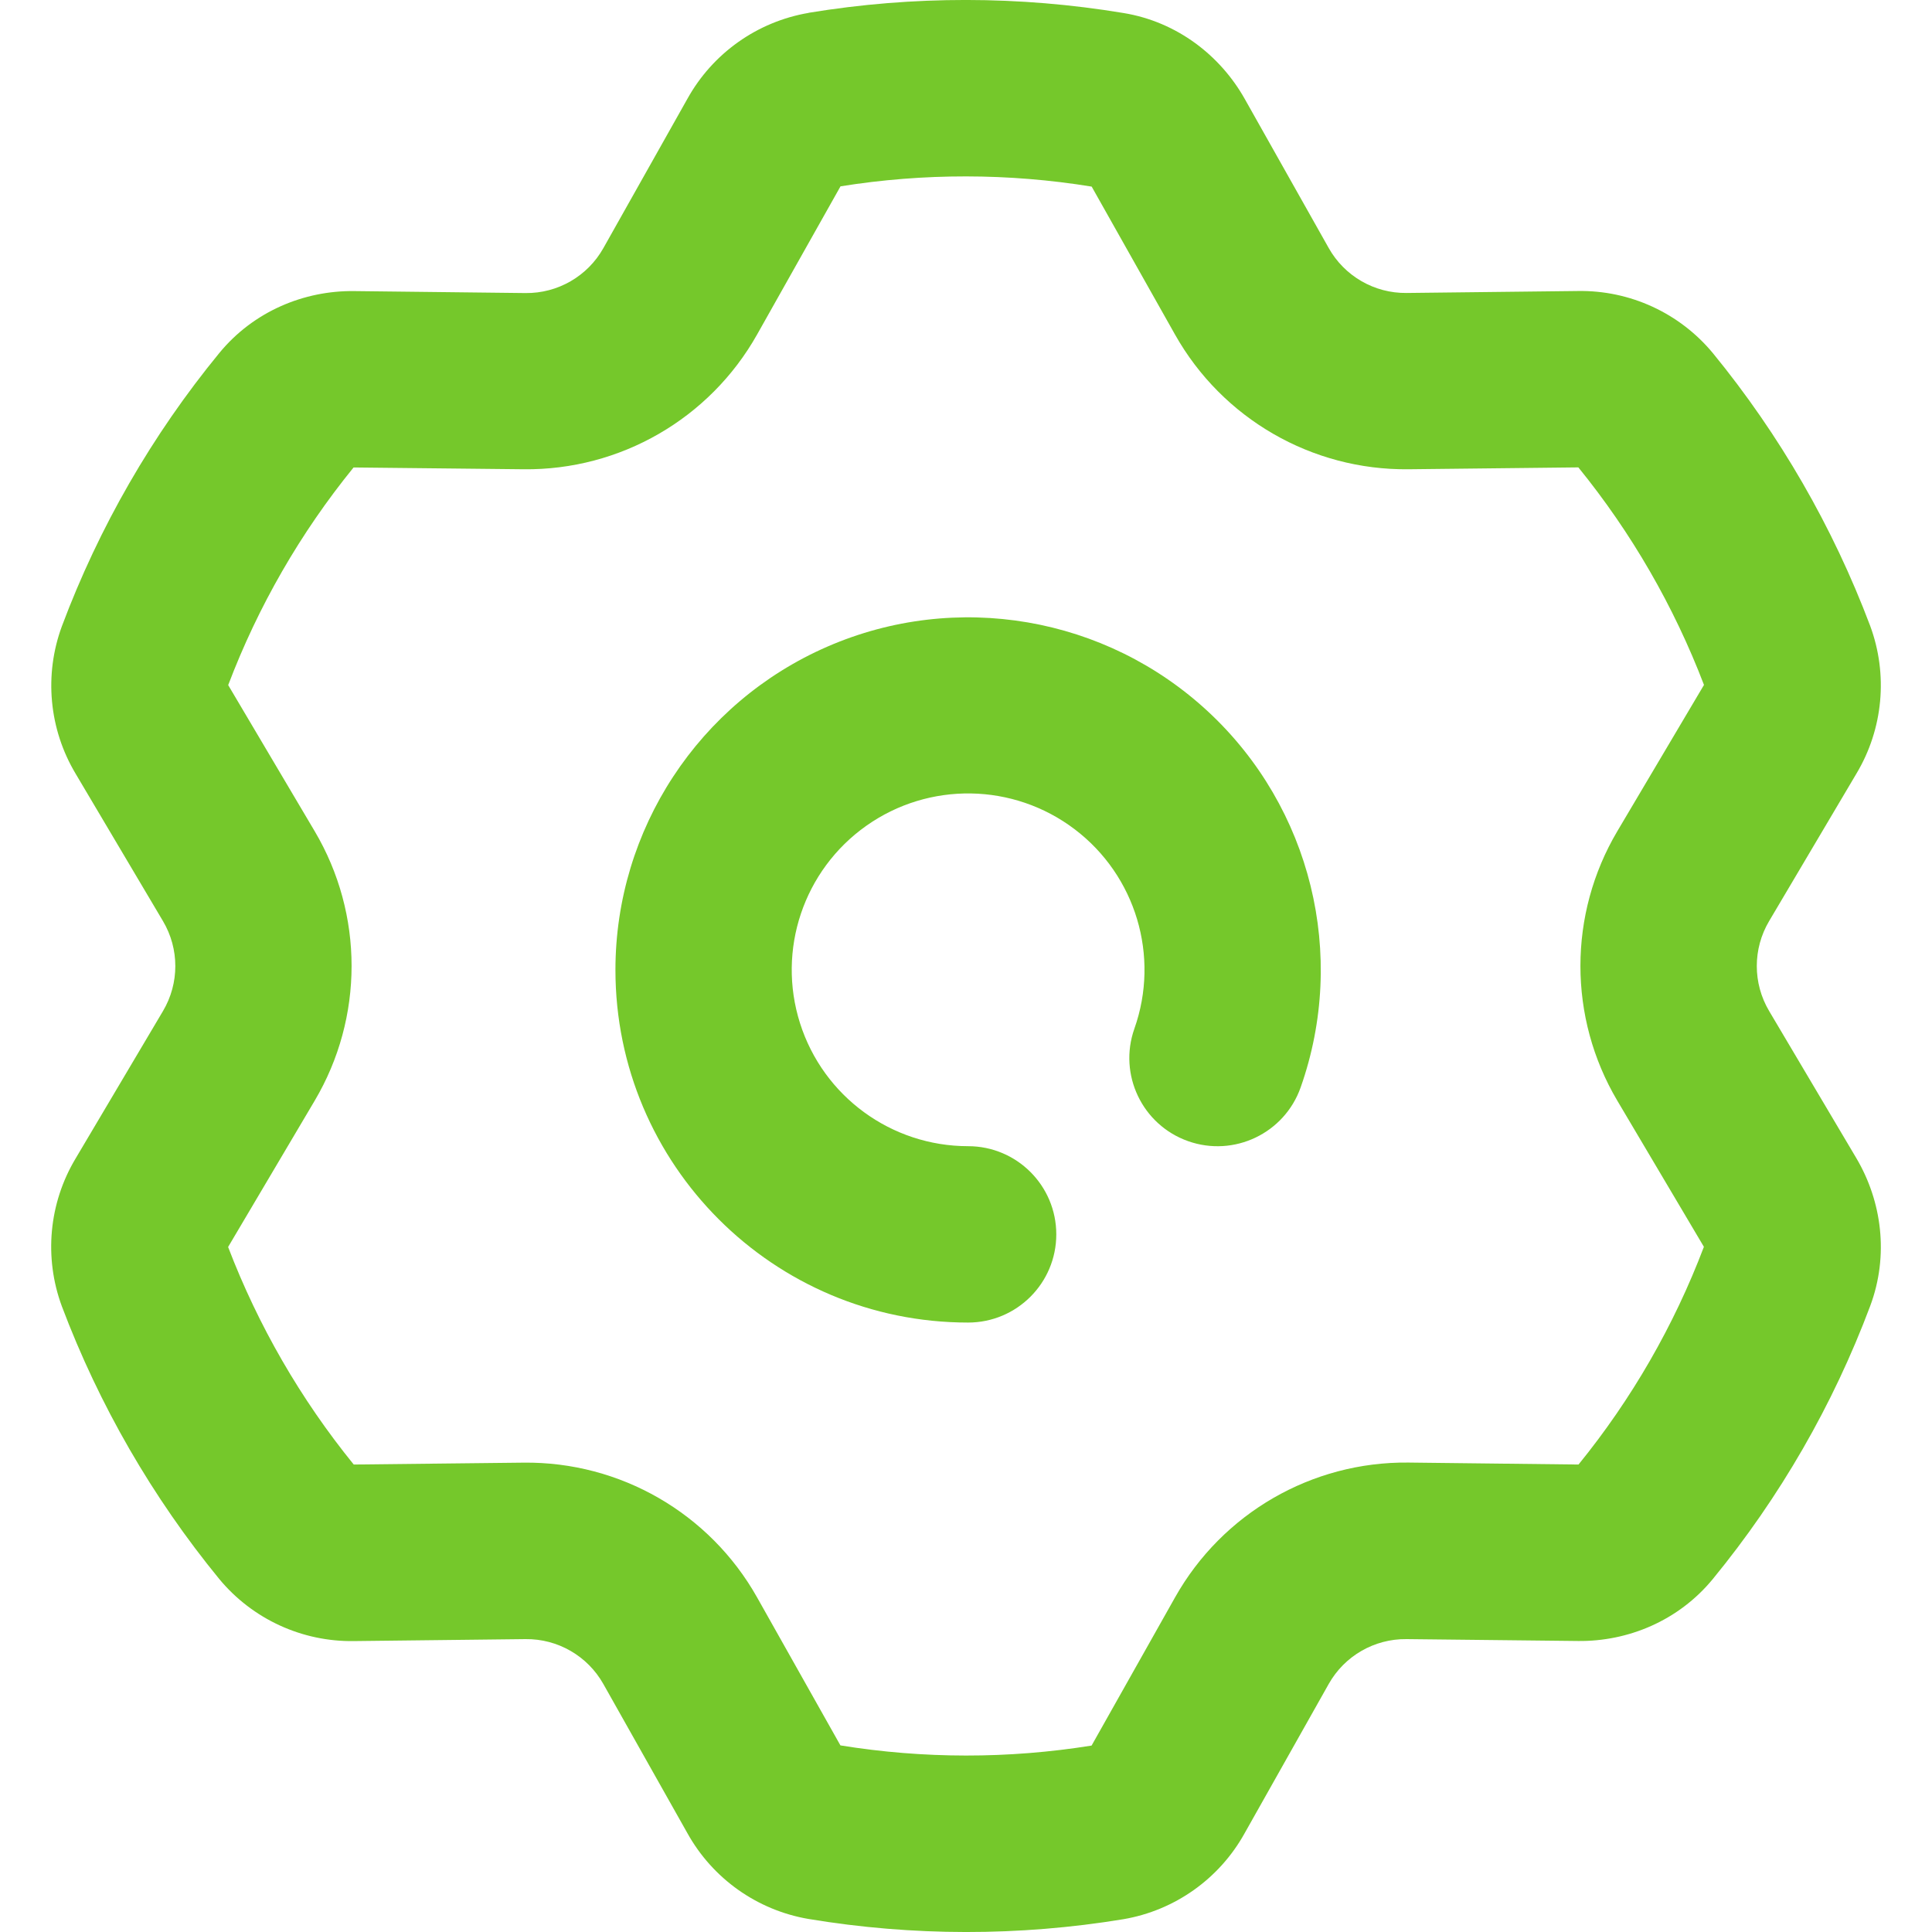
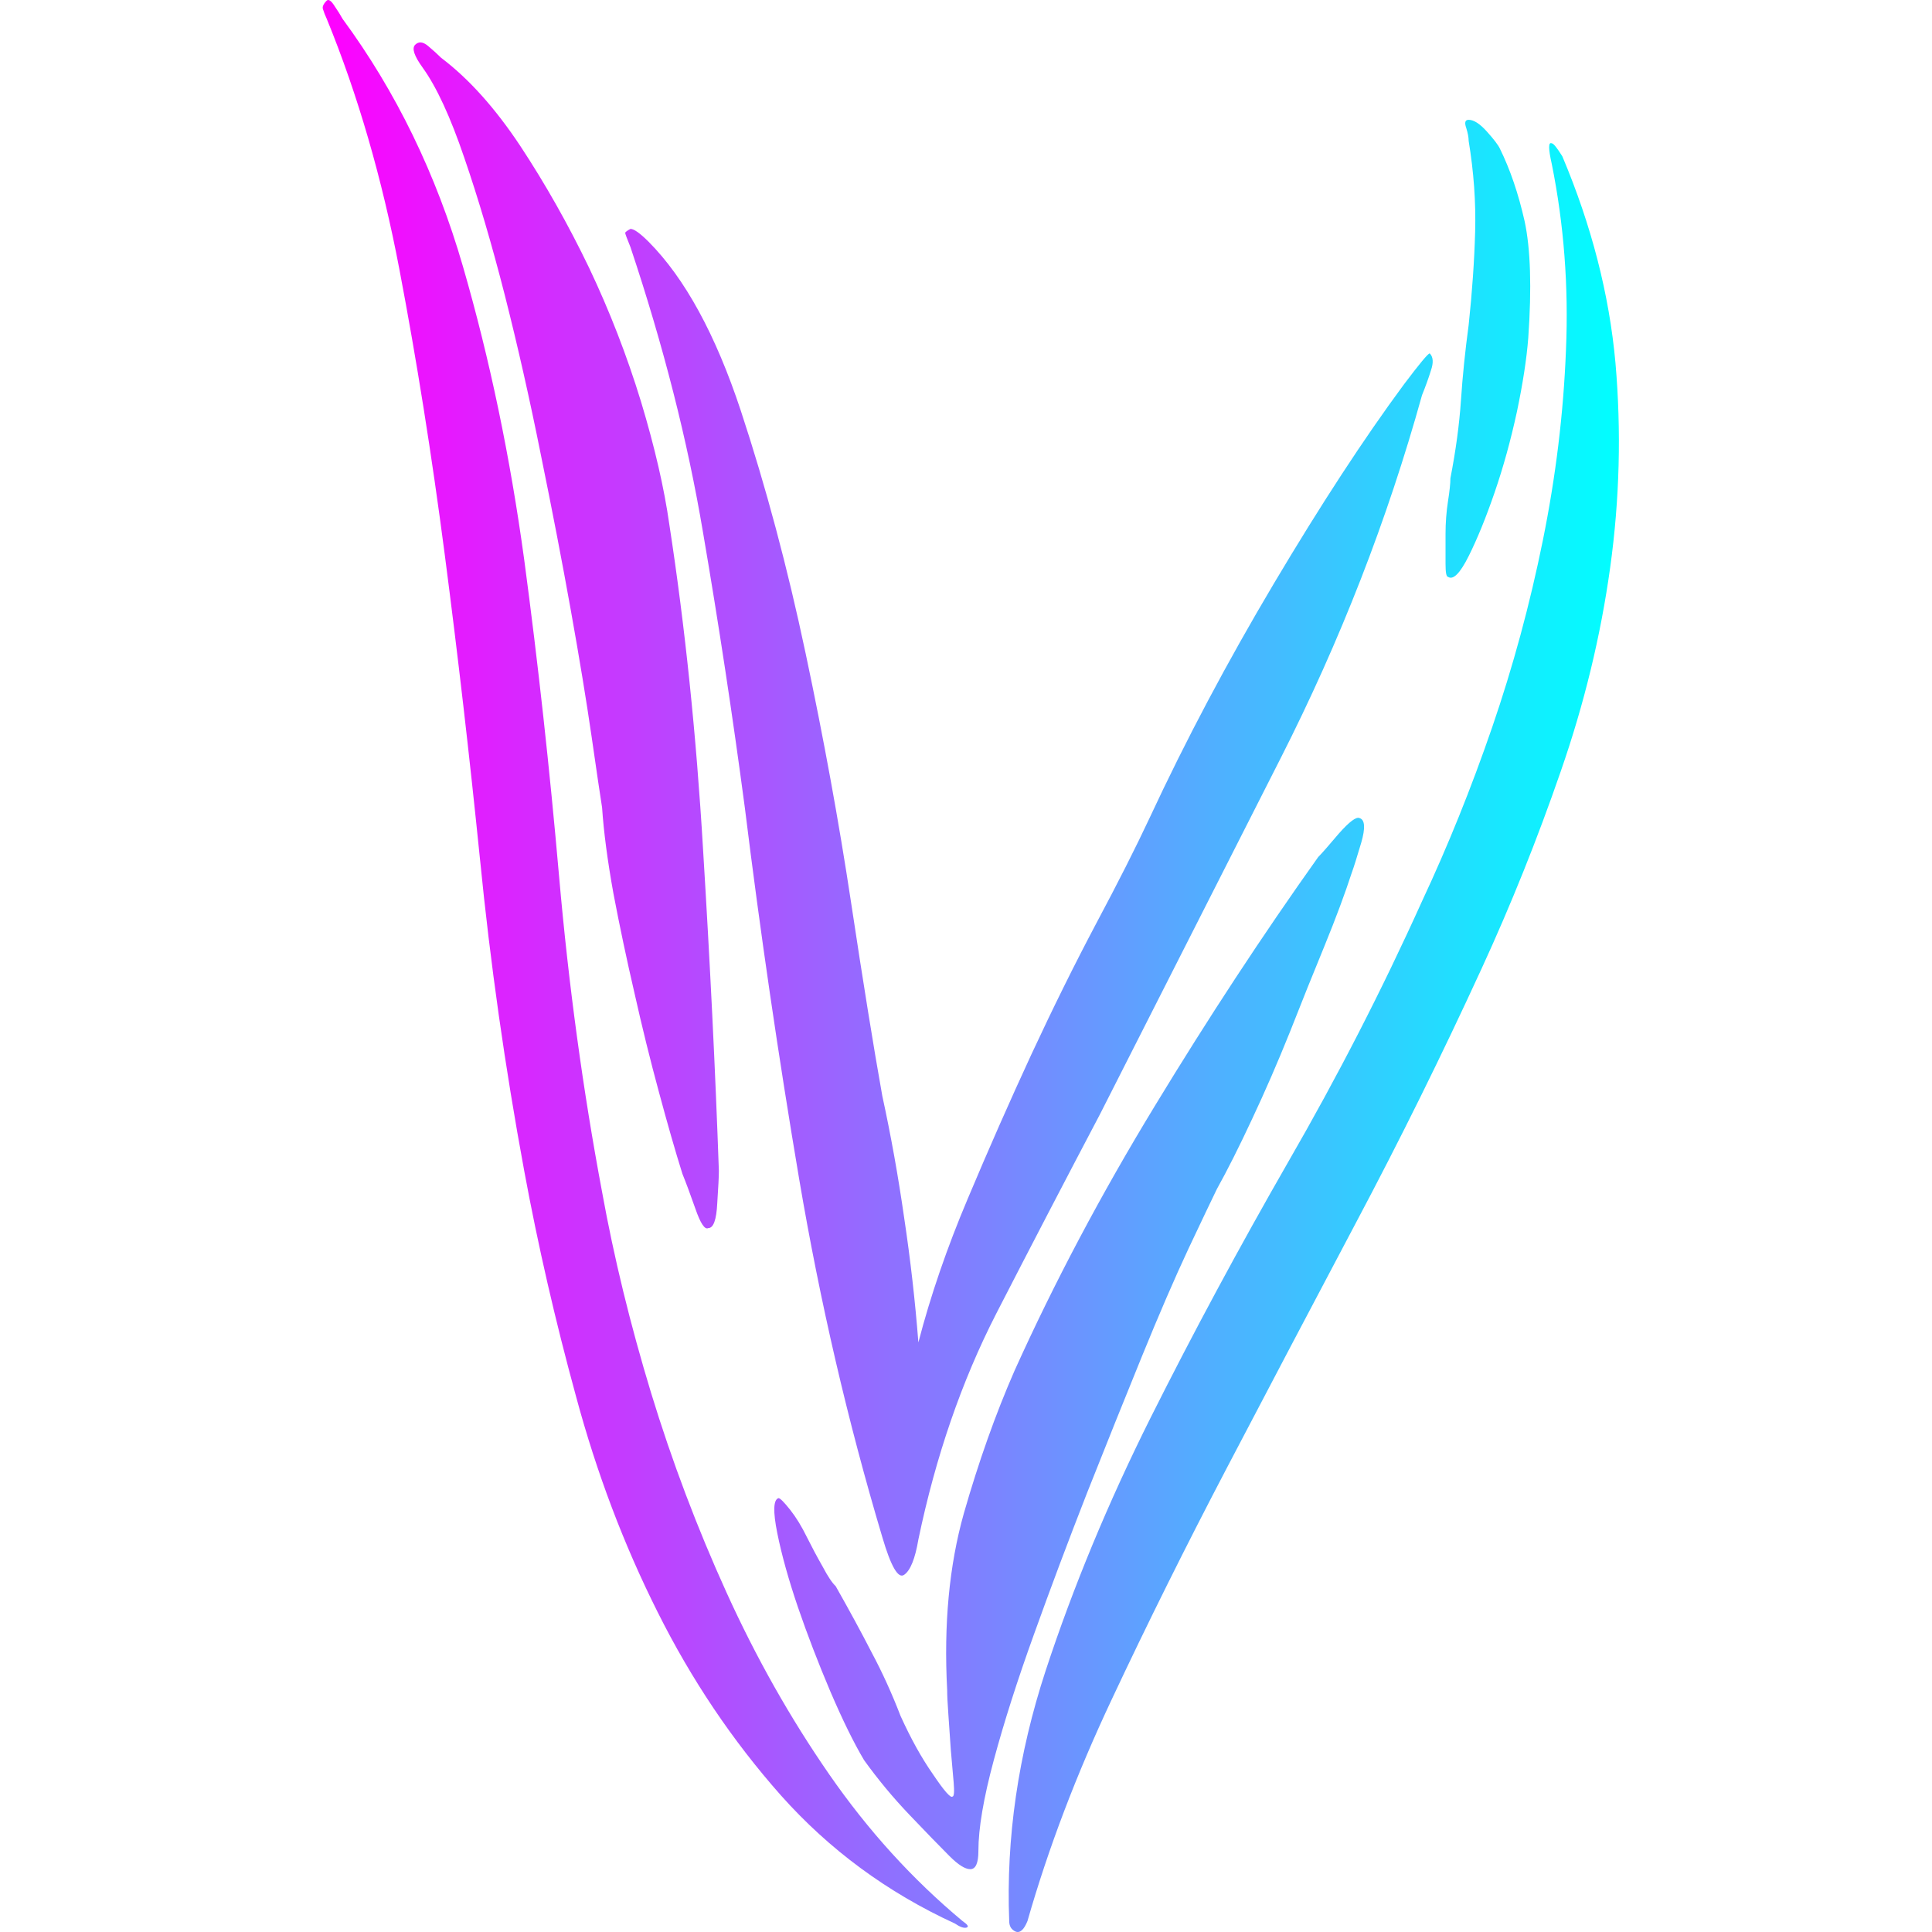
- <svg xmlns="http://www.w3.org/2000/svg" width="64" height="64" version="1.1" viewBox="0 0 22.576 12.538">
-   <ellipse cx="9.122" cy="15.209" rx="8.267" ry="7.328" fill="none" stroke-width="3.059" />
-   <g transform="translate(.063537 -.39652)">
-     <rect x="-.064" y="-4.622" width="22.576" height="22.576" ry="1.394" fill="none" stroke-width=".388" />
-     <g fill="#75c82b" stroke-width=".024">
-       <path d="m7.128 6.711a4.121 4.121 0 1 1 8.007 1.373 1.03 1.03 0 1 1-1.943-0.686 2.061 2.061 0 1 0-1.943 1.373 1.03 1.03 0 0 1 0 2.061 4.121 4.121 0 0 1-4.121-4.121z" />
-       <path d="m9.758-2.445-0.975 1.732a3.091 3.091 0 0 1-2.728 1.574l-1.987-0.021a9.215 9.215 0 0 0-1.465 2.543l1.011 1.708a3.091 3.091 0 0 1 0 3.148l-1.012 1.71a9.301 9.301 0 0 0 1.468 2.542l1.985-0.022a3.091 3.091 0 0 1 2.728 1.574l0.974 1.73a9.216 9.216 0 0 0 2.935 0.002l0.975-1.731a3.091 3.091 0 0 1 2.727-1.576l1.988 0.023a9.216 9.216 0 0 0 1.465-2.544l-1.012-1.708a3.091 3.091 0 0 1 0-3.148l1.013-1.71a9.299 9.299 0 0 0-1.468-2.542l-1.986 0.022a3.091 3.091 0 0 1-2.727-1.574l-0.974-1.729a9.215 9.215 0 0 0-2.936-0.003zm-0.372-2.028a11.275 11.275 0 0 1 3.681 0.003c0.624 0.103 1.129 0.496 1.415 1.004l0.981 1.742a1.03 1.03 0 0 0 0.909 0.525l2.002-0.023a2.006 2.006 0 0 1 1.578 0.726 11.362 11.362 0 0 1 1.837 3.184 2.006 2.006 0 0 1-0.16 1.73l-1.02 1.723a1.03 1.03 0 0 0 0 1.05l1.02 1.721c0.296 0.501 0.383 1.133 0.161 1.727a11.273 11.273 0 0 1-1.838 3.189c-0.402 0.49-0.994 0.732-1.576 0.725l-2.004-0.022a1.03 1.03 0 0 0-0.909 0.524l-0.983 1.745a2.006 2.006 0 0 1-1.416 1.004 11.276 11.276 0 0 1-3.681-0.003 2.006 2.006 0 0 1-1.415-1.004l-0.981-1.741a1.03 1.03 0 0 0-0.91-0.525l-2.001 0.023a2.005 2.005 0 0 1-1.578-0.726 11.359 11.359 0 0 1-1.838-3.184 2.006 2.006 0 0 1 0.161-1.731l1.02-1.721a1.03 1.03 0 0 0 0-1.051l-1.02-1.721a2.006 2.006 0 0 1-0.161-1.726 11.274 11.274 0 0 1 1.838-3.19c0.402-0.49 0.994-0.732 1.576-0.725l2.003 0.023a1.03 1.03 0 0 0 0.91-0.525l0.982-1.745a2.006 2.006 0 0 1 1.417-1.004z" />
+ <svg xmlns="http://www.w3.org/2000/svg" width="64" height="64" version="1.1" viewBox="0 0 256 256">
+   <defs>
+     <linearGradient id="editing-gradient-gradient" x1=".501" x2="39.526" y1="-19.291" y2="-19.291" gradientTransform="scale(.81909 1.2209)" gradientUnits="userSpaceOnUse">
+       <stop stop-color="#f0f" offset="0" />
+       <stop stop-color="#0ff" offset="1" />
+     </linearGradient>
+   </defs>
+   <g transform="translate(-35.913 -48.797)">
+     <rect x="-24.997" y="48.401" width="256" height="256" fill="none" stroke-width=".288" />
+     <g transform="matrix(5.3732 0 0 5.3732 -1180.7 -227.64)">
+       <g transform="translate(233.97,98.822)">
+         <path d="m30.14-39.04q-0.06 0.77-0.28 1.82-0.23 1.06-0.55 1.99t-0.64 1.57-0.51 0.51q-0.06 0-0.06-0.32t0-0.74q0-0.41 0.06-0.8 0.06-0.38 0.06-0.57 0.2-1.03 0.26-1.92 0.06-0.9 0.19-1.86 0.13-1.22 0.16-2.3 0.03-1.09-0.16-2.24 0-0.13-0.06-0.32-0.07-0.2 0.06-0.2 0.19 0 0.45 0.29t0.32 0.42q0.38 0.77 0.61 1.79 0.22 1.02 0.09 2.88zm0.84-4.48q1.08 2.56 1.31 5.09 0.22 2.53-0.13 5.05-0.35 2.53-1.22 5.03-0.86 2.49-1.95 4.86-1.47 3.2-3.1 6.27-1.63 3.08-3.17 6.02t-2.85 5.73q-1.31 2.78-2.08 5.47-0.13 0.32-0.29 0.26-0.16-0.07-0.16-0.26-0.12-3.07 0.9-6.18 1.02-3.1 2.59-6.24 1.57-3.13 3.39-6.3 1.83-3.17 3.3-6.43 0.96-2.05 1.73-4.29t1.25-4.61 0.57-4.7q0.1-2.34-0.35-4.58-0.13-0.57 0-0.51 0.06 0 0.26 0.32zm-20.8 25.02q0 0.2-0.04 0.8-0.03 0.61-0.22 0.61-0.13 0.07-0.32-0.48-0.19-0.54-0.32-0.86-0.26-0.83-0.58-2.02-0.32-1.18-0.6-2.43-0.29-1.25-0.52-2.46-0.22-1.22-0.28-2.12-0.07-0.44-0.26-1.76-0.19-1.31-0.51-3.1t-0.74-3.84q-0.41-2.05-0.89-3.94-0.48-1.88-1-3.39-0.51-1.5-1.02-2.21-0.32-0.44-0.19-0.57t0.32 0.03 0.32 0.29q1.02 0.77 1.95 2.17 0.93 1.41 1.7 3.01 0.76 1.6 1.28 3.3 0.51 1.69 0.7 3.04 0.58 3.77 0.83 8 0.26 4.22 0.39 7.93zm4.03 9.03q-1.28-4.29-2.05-8.83-0.77-4.55-1.34-9.16-0.45-3.39-1.03-6.78-0.57-3.39-1.79-7.04-0.13-0.32-0.13-0.35t0.13-0.1q0.13 0 0.45 0.32 1.34 1.35 2.27 4.16 0.93 2.82 1.6 5.99 0.67 3.16 1.12 6.14t0.77 4.77q0.32 1.47 0.54 3.01 0.23 1.53 0.35 3.07 0.45-1.73 1.22-3.55 0.77-1.83 1.57-3.56 0.8-1.72 1.6-3.23 0.8-1.5 1.31-2.59 1.34-2.88 3.07-5.79t3.2-4.9q0.58-0.77 0.64-0.77 0.13 0.13 0.03 0.42-0.09 0.29-0.22 0.61-1.28 4.61-3.49 8.96t-4.45 8.77q-1.28 2.43-2.56 4.92-1.28 2.5-1.92 5.57-0.12 0.71-0.35 0.87-0.22 0.16-0.54-0.93zm1.98 9.47q0.19 0.13 0.1 0.16-0.1 0.03-0.29-0.1-2.5-1.15-4.29-3.16-1.79-2.02-3.04-4.52-1.25-2.49-2.01-5.31-0.77-2.81-1.28-5.57-0.71-3.84-1.09-7.68-0.39-3.84-0.87-7.52t-1.12-7.04-1.79-6.17q-0.06-0.13-0.09-0.23-0.04-0.09 0.09-0.22 0.07-0.06 0.19 0.13 0.13 0.19 0.2 0.32 1.98 2.69 2.97 6.11t1.51 7.23q0.51 3.81 0.86 7.81t1.06 7.78q0.44 2.43 1.21 4.96 0.77 2.52 1.86 4.92t2.53 4.48 3.29 3.62zm-0.32-1.6q-0.38-0.38-0.99-1.02t-1.12-1.35q-0.38-0.64-0.83-1.69-0.45-1.06-0.8-2.08-0.35-1.03-0.51-1.83t0.03-0.86q0.06 0 0.29 0.29 0.22 0.28 0.41 0.67 0.19 0.38 0.39 0.73 0.19 0.36 0.32 0.48 0.51 0.9 0.89 1.64 0.39 0.73 0.71 1.56 0.38 0.84 0.8 1.44 0.41 0.61 0.48 0.55 0.06 0 0.03-0.35-0.03-0.36-0.07-0.8-0.03-0.45-0.06-0.87-0.03-0.41-0.03-0.61-0.13-2.43 0.41-4.35 0.55-1.92 1.25-3.52 1.47-3.26 3.46-6.53 1.98-3.26 4.03-6.14 0.13-0.13 0.51-0.58 0.39-0.44 0.51-0.38 0.2 0.06 0.04 0.61-0.16 0.54-0.23 0.73-0.25 0.77-0.67 1.8-0.42 1.02-0.86 2.14-0.45 1.12-0.93 2.14-0.48 1.03-0.87 1.73-0.19 0.39-0.7 1.47-0.51 1.09-1.15 2.66t-1.35 3.36q-0.7 1.79-1.31 3.49-0.61 1.69-0.99 3.1t-0.38 2.24q0 0.45-0.2 0.45-0.19 0-0.51-0.32z" fill="url(#editing-gradient-gradient)" />
+       </g>
    </g>
  </g>
</svg>
